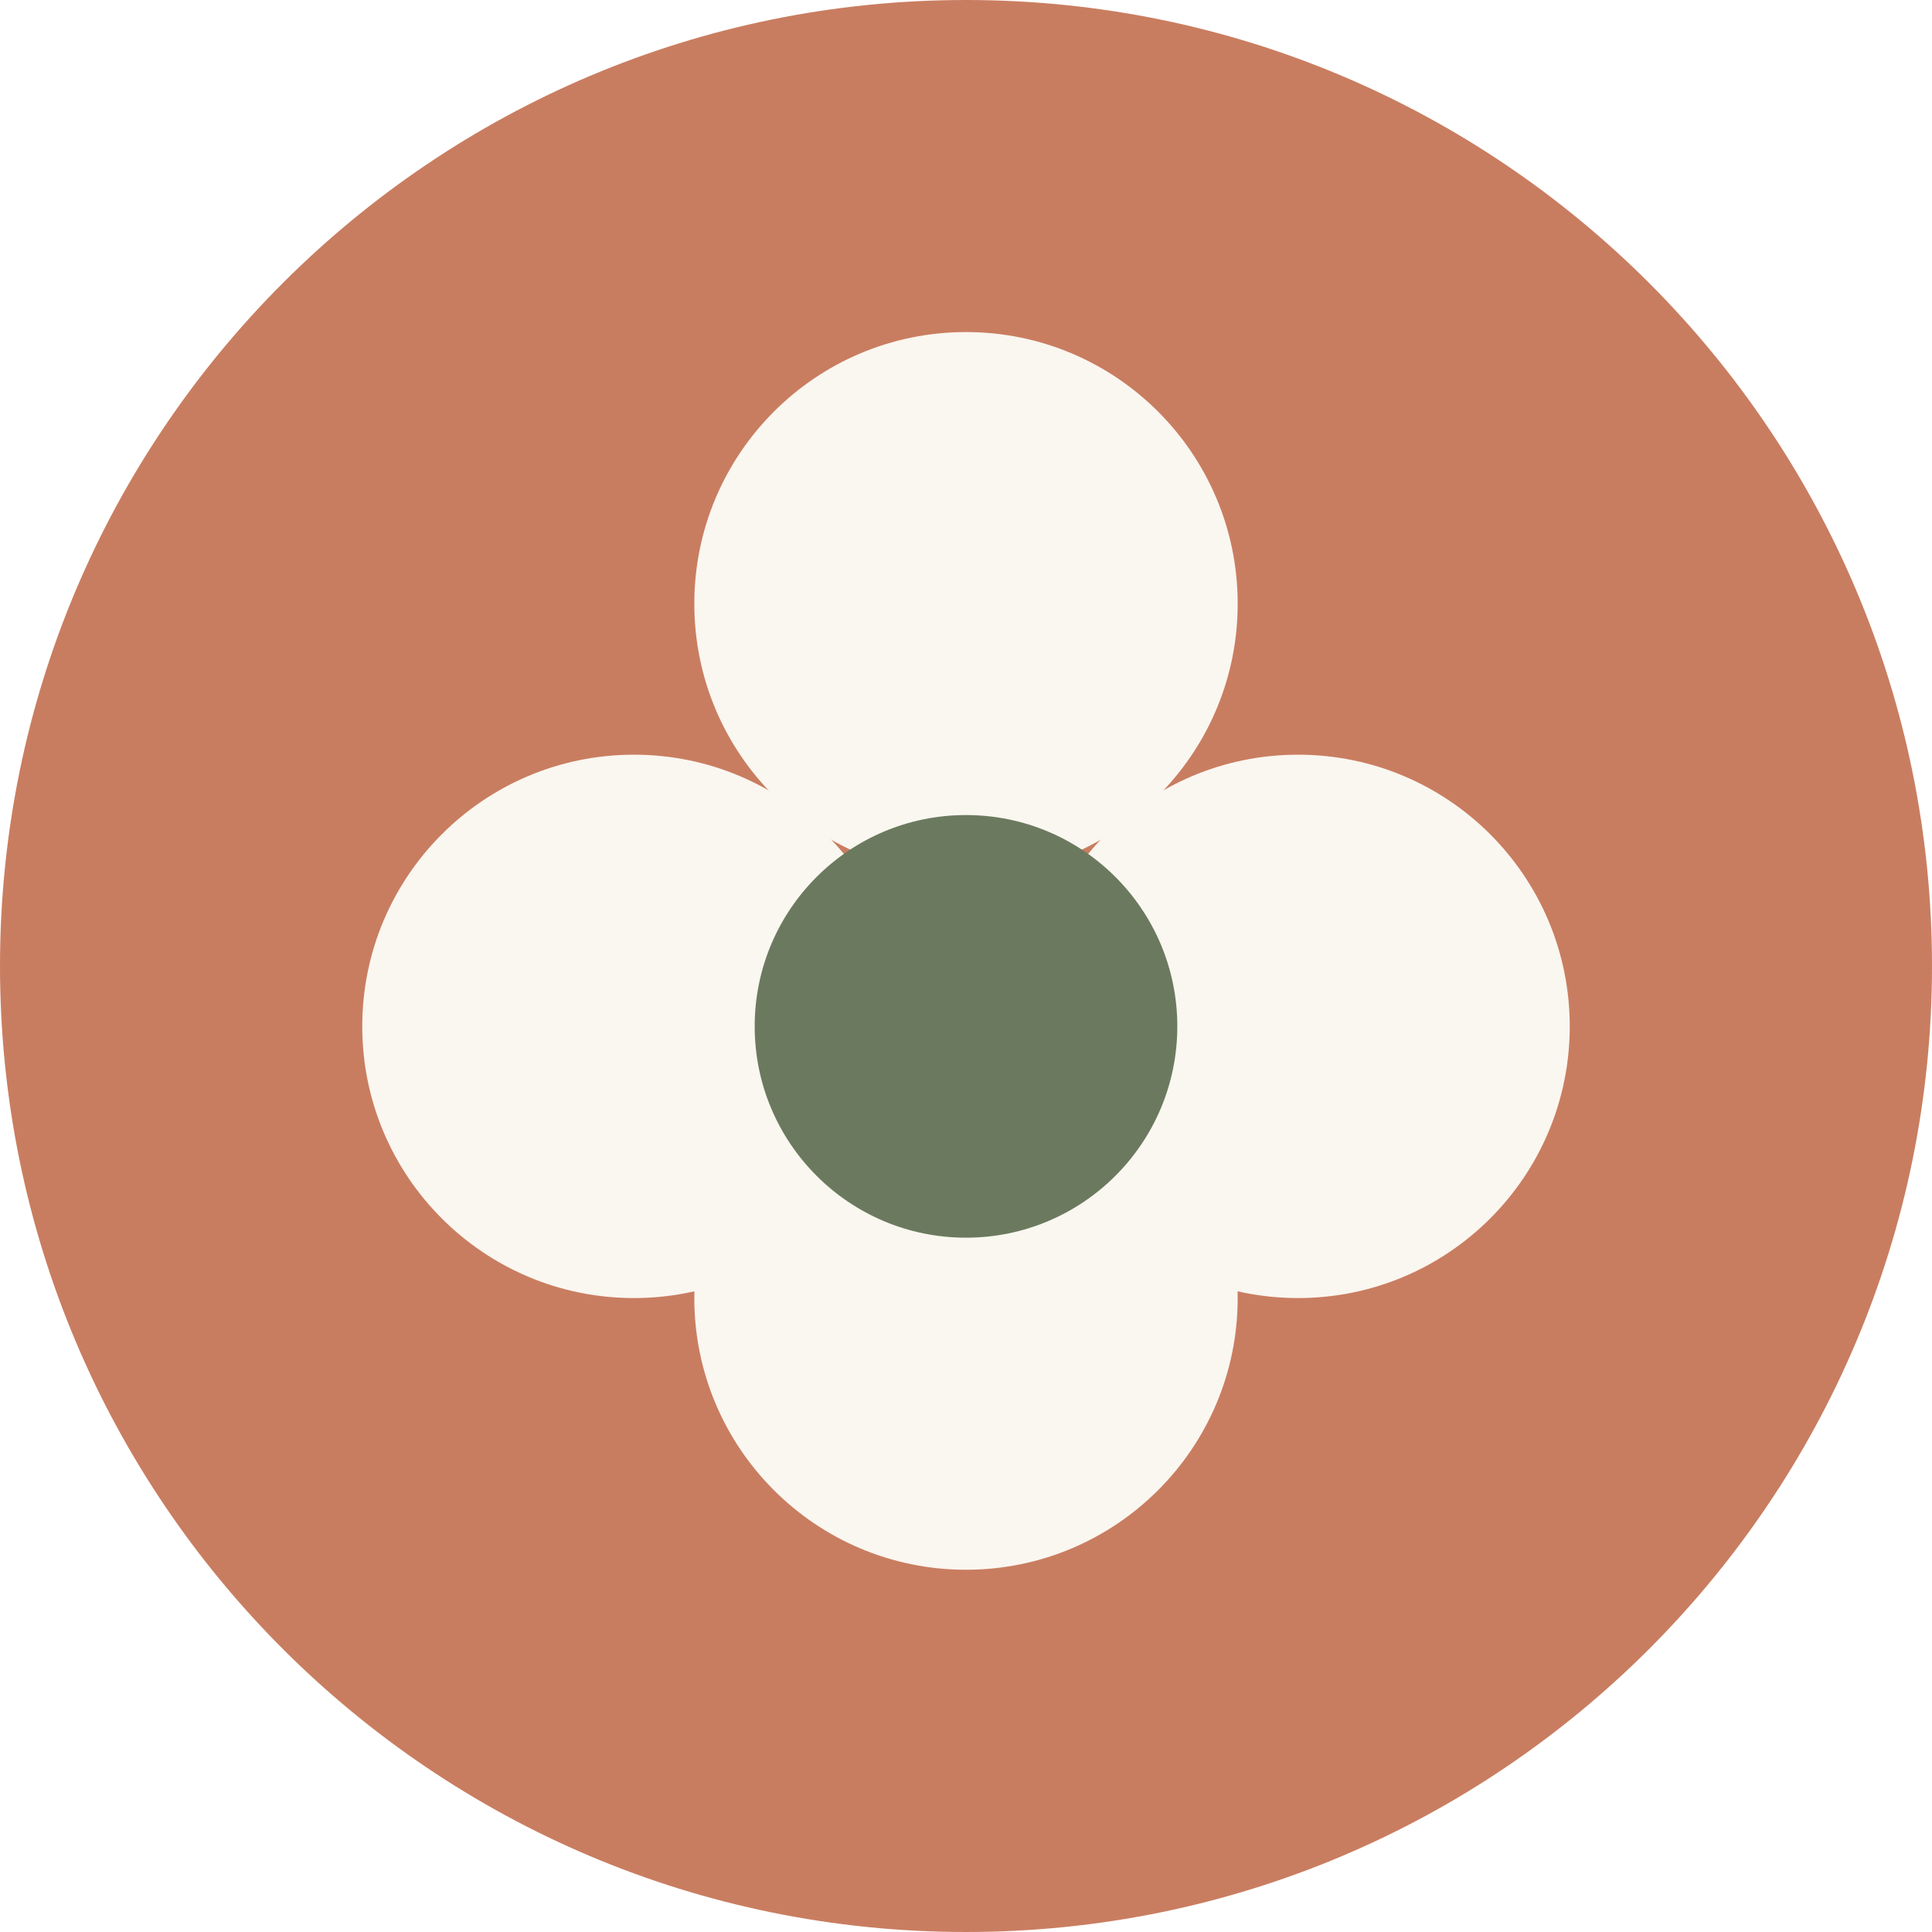
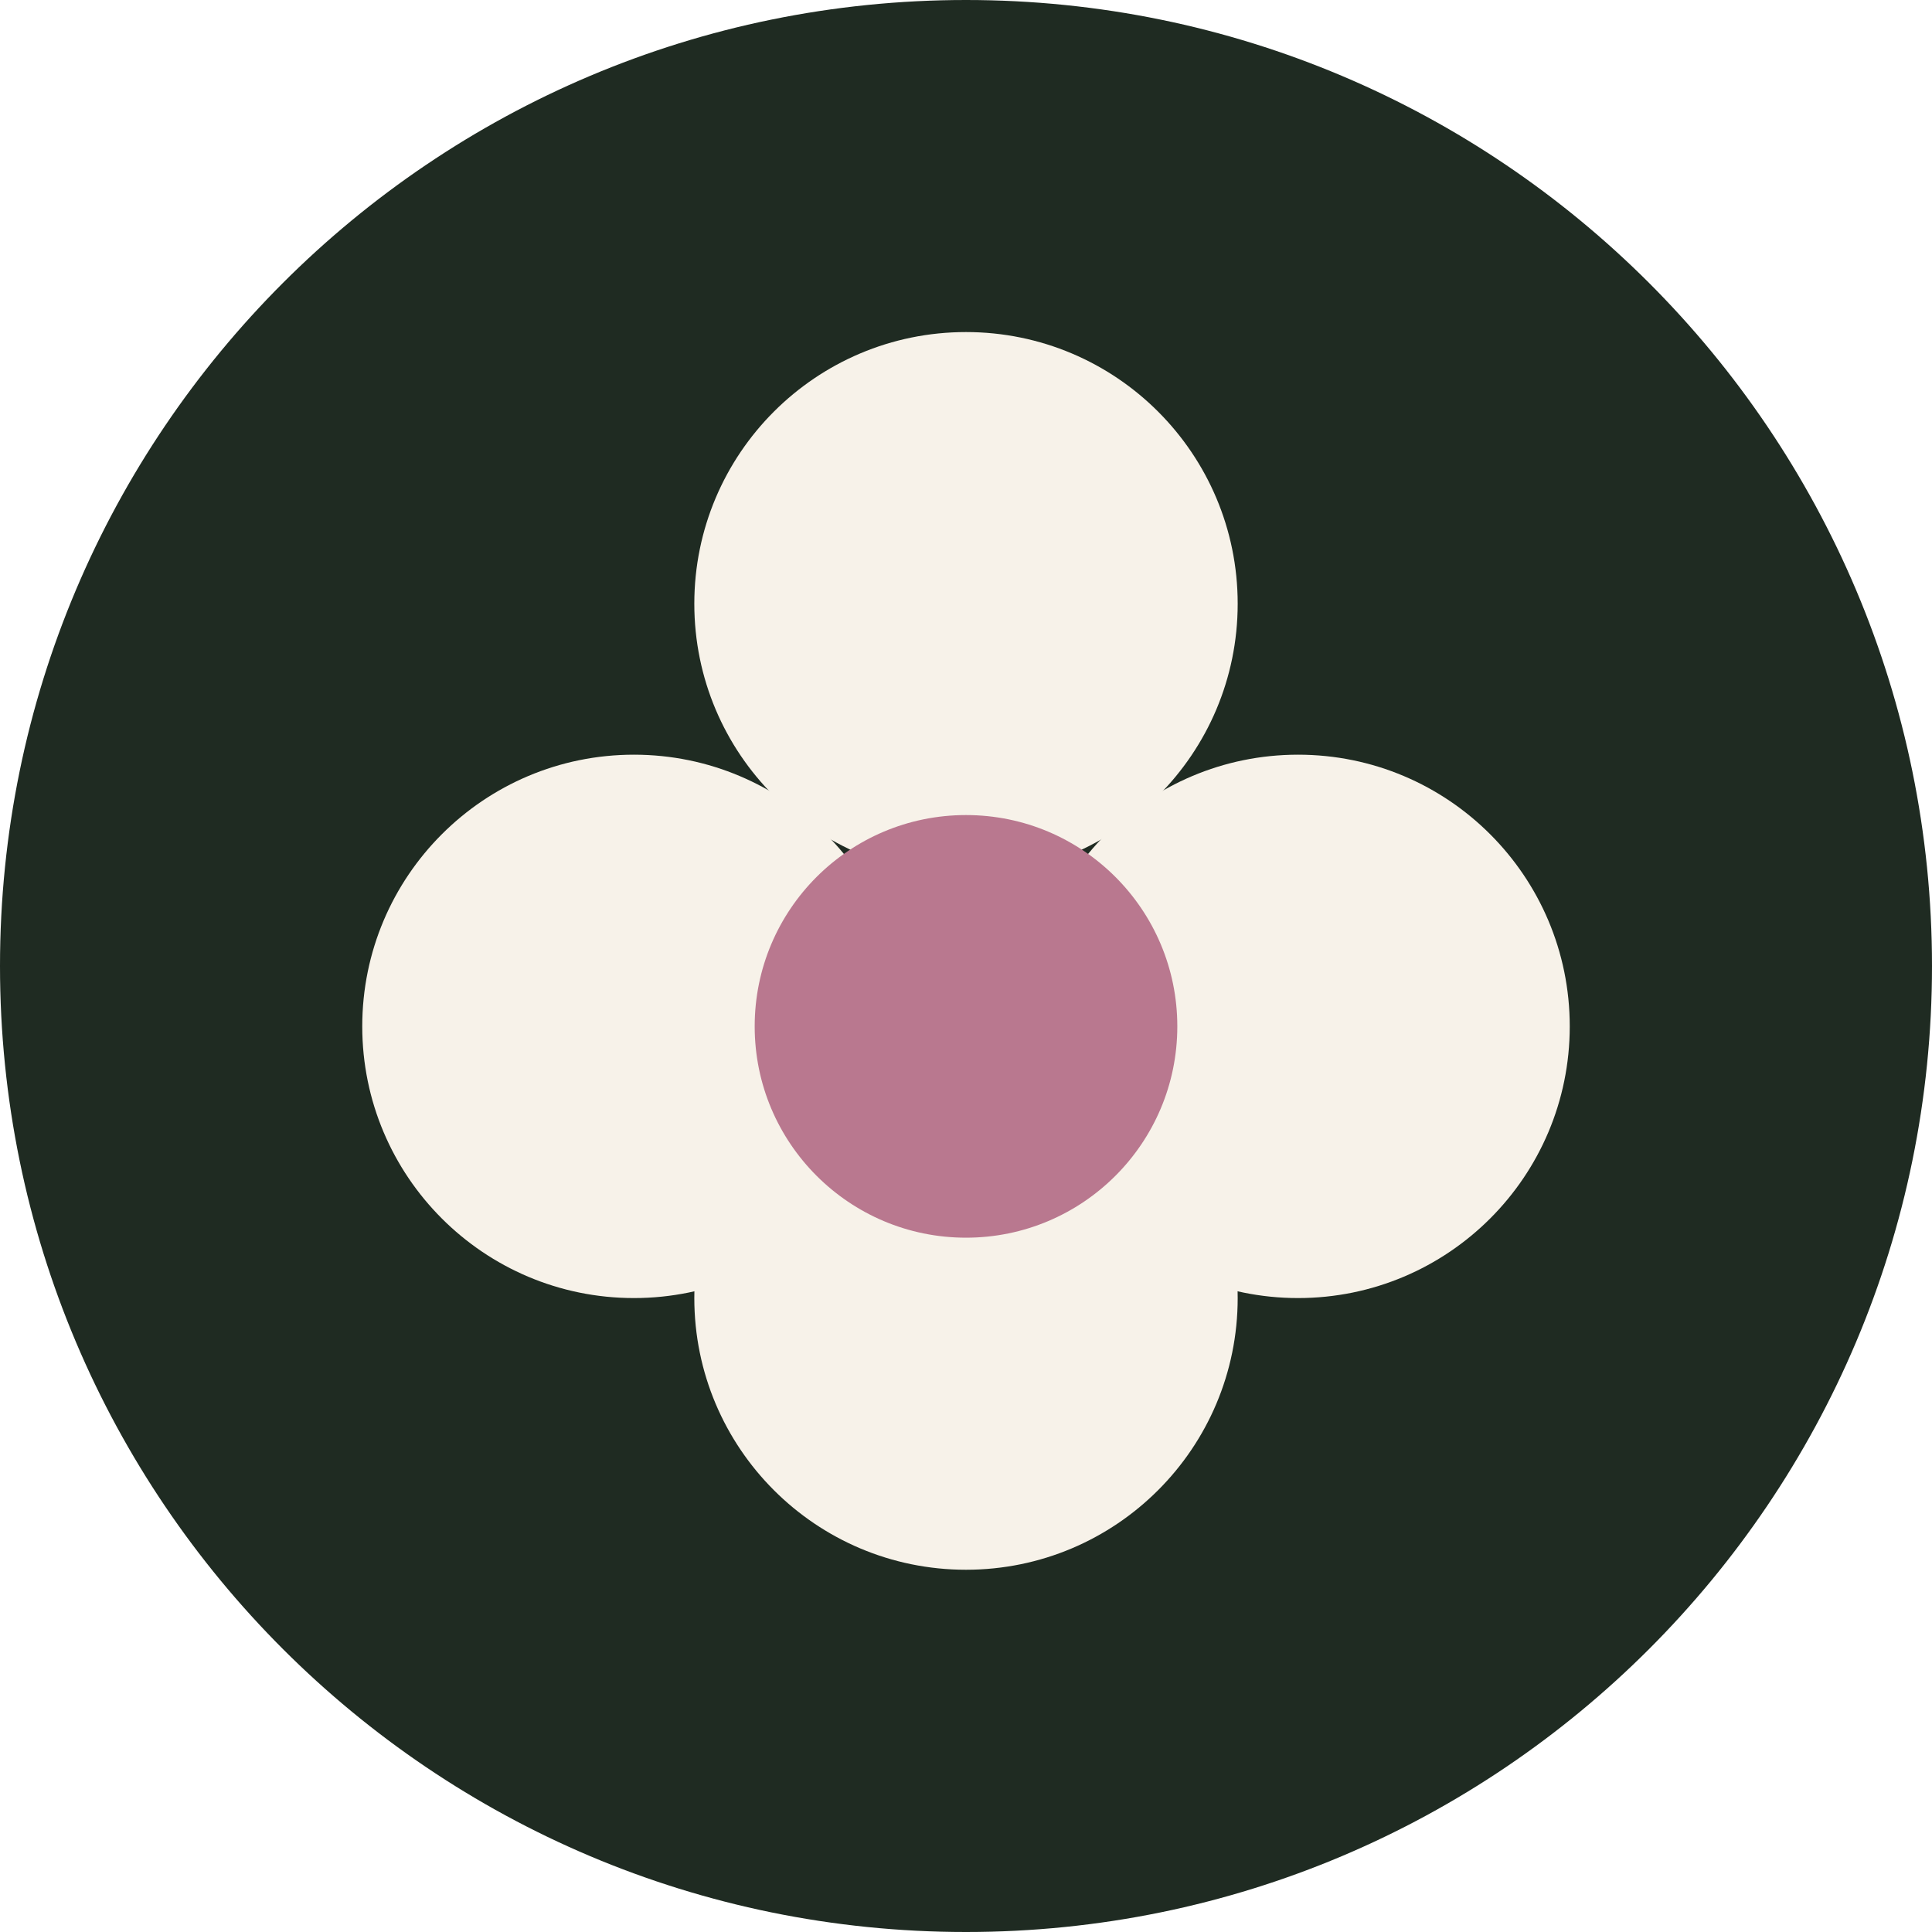
<svg xmlns="http://www.w3.org/2000/svg" viewBox="0 0 64 64">
-   <circle cx="32" cy="32" r="32" fill="#C97D60" />
-   <circle cx="32" cy="20" r="9" fill="#FAF6F0" />
-   <circle cx="21" cy="34" r="9" fill="#FAF6F0" />
-   <circle cx="43" cy="34" r="9" fill="#FAF6F0" />
-   <circle cx="32" cy="43" r="9" fill="#FAF6F0" />
-   <circle cx="32" cy="34" r="7" fill="#6B7A5E" />
+   <circle cx="32" cy="32" r="32" fill="#1F2B22" />
+   <circle cx="32" cy="20" r="9" fill="#F7F2E9" />
+   <circle cx="21" cy="34" r="9" fill="#F7F2E9" />
+   <circle cx="43" cy="34" r="9" fill="#F7F2E9" />
+   <circle cx="32" cy="43" r="9" fill="#F7F2E9" />
+   <circle cx="32" cy="34" r="7" fill="#B9788F" />
</svg>
